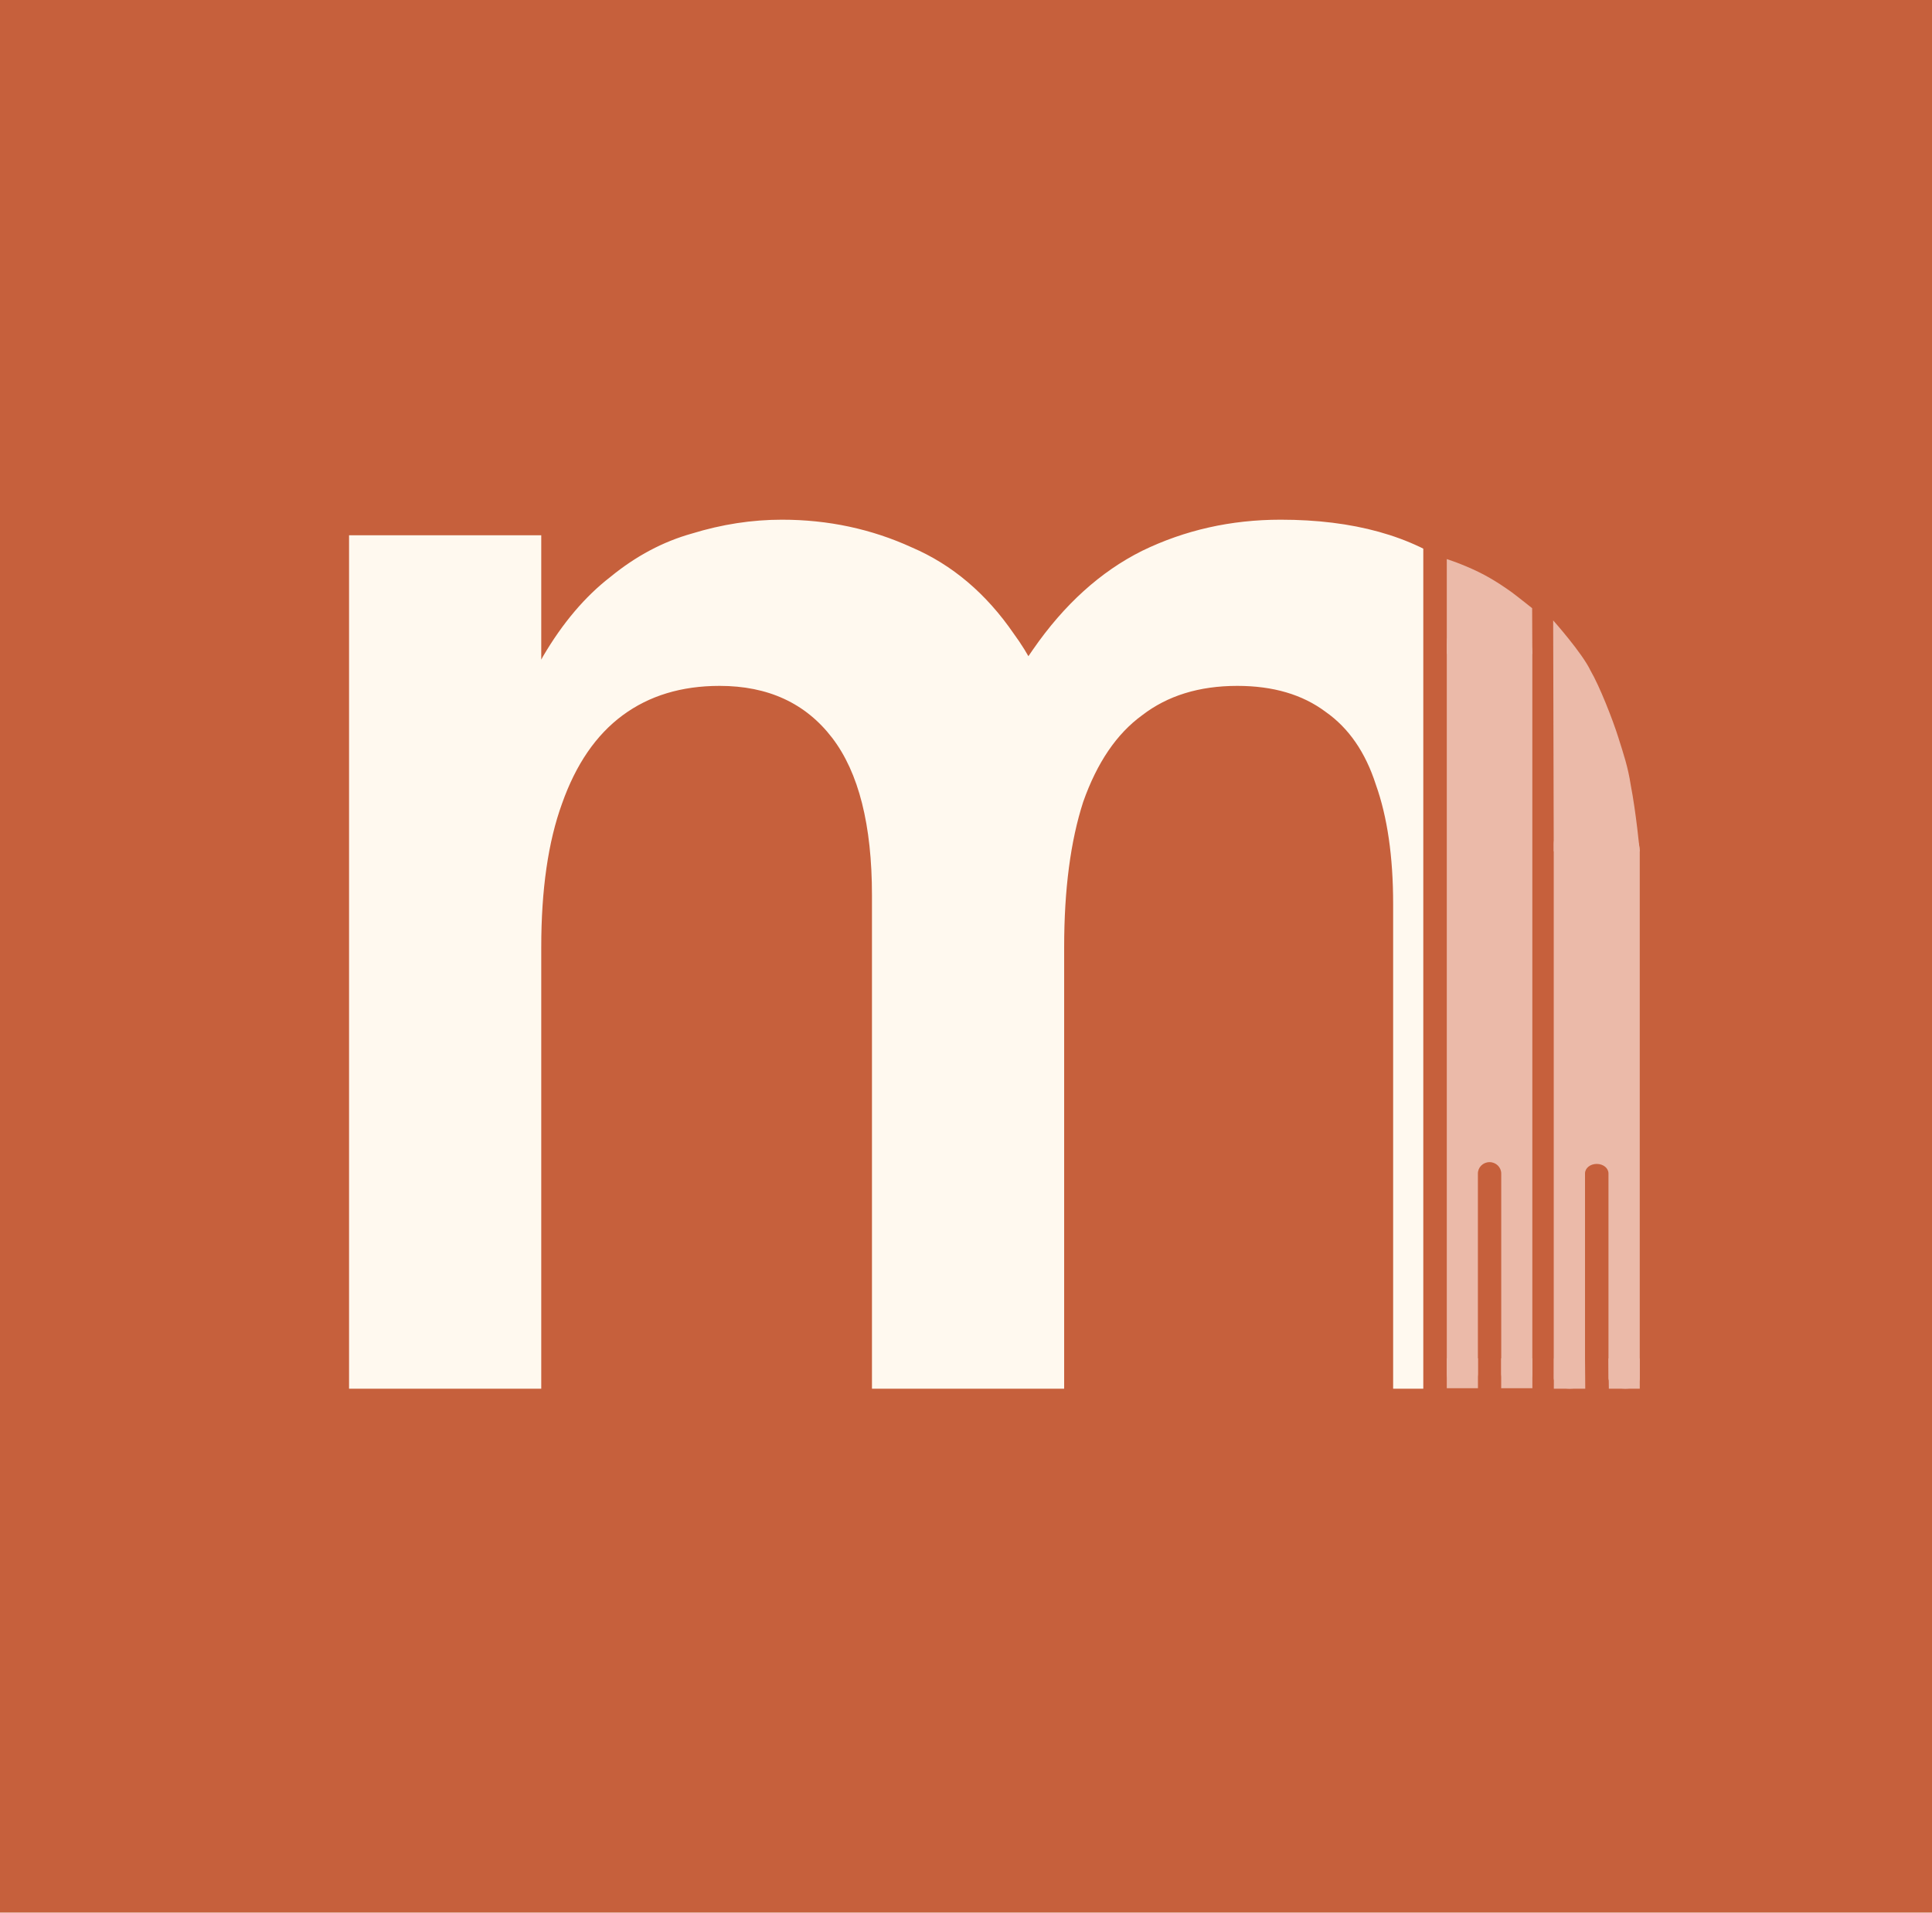
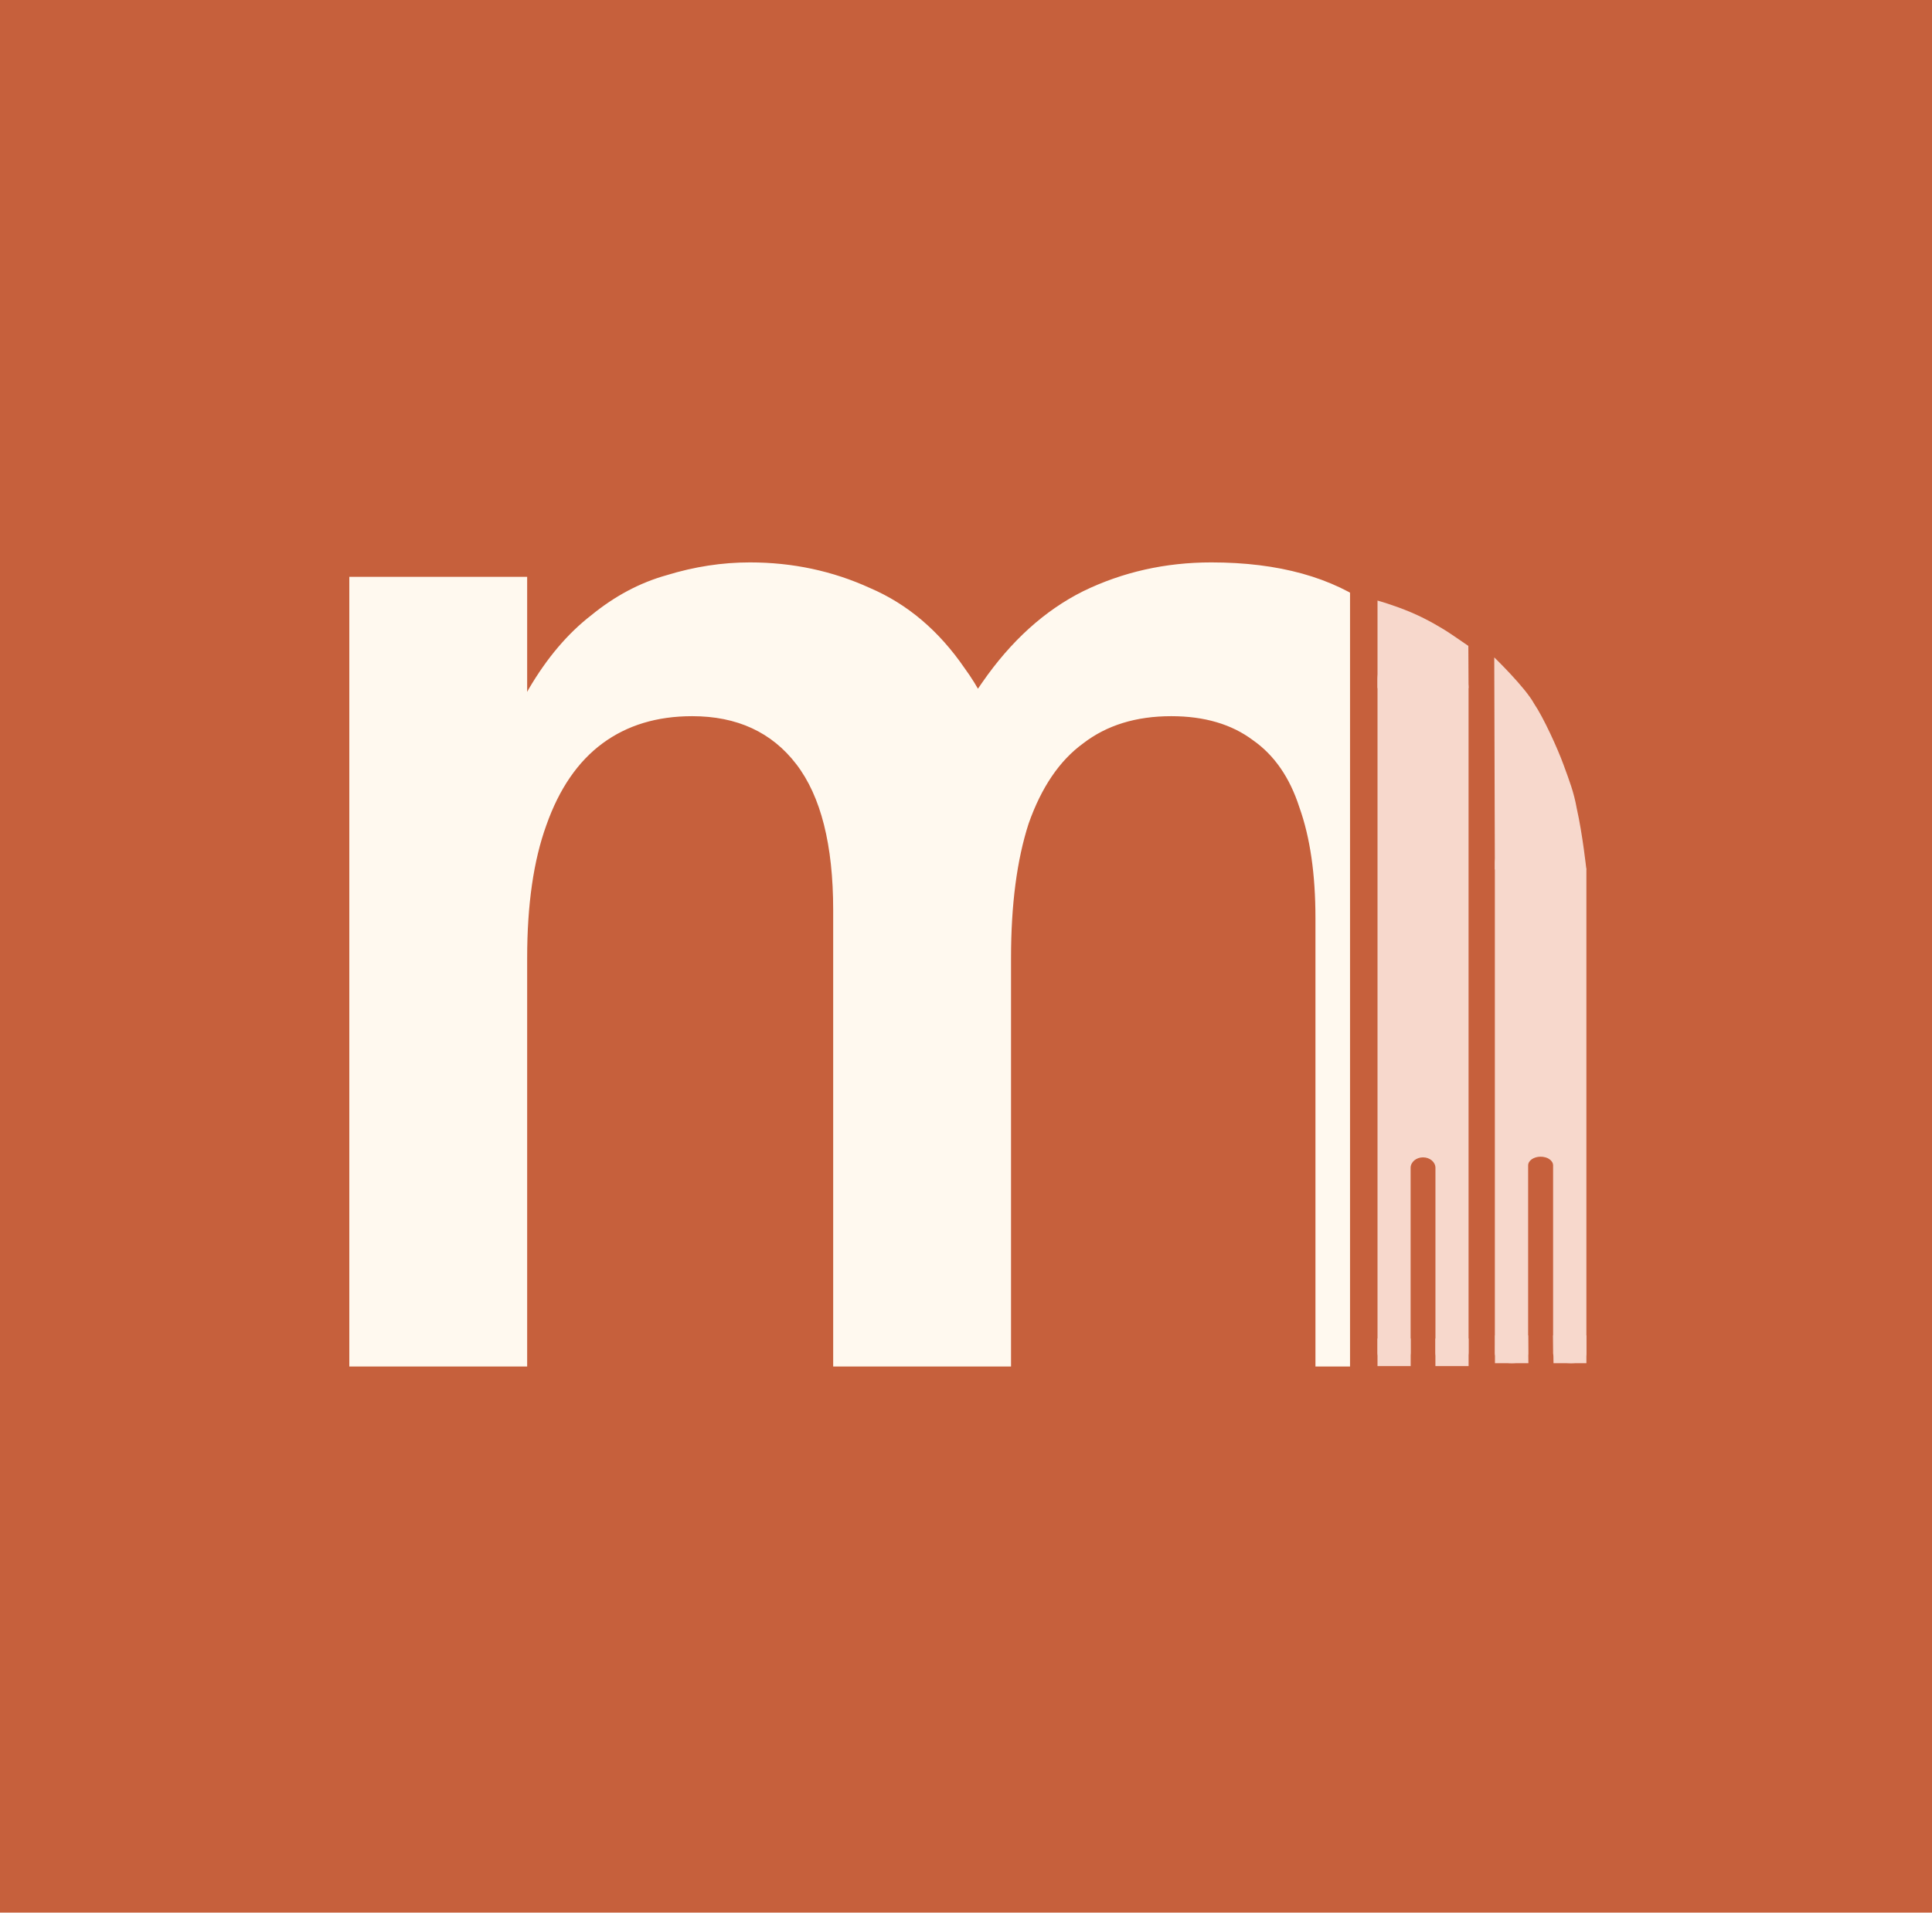
<svg xmlns="http://www.w3.org/2000/svg" width="714" height="707" viewBox="0 0 714 707" fill="none">
  <rect width="714" height="707" fill="#C6603C" />
-   <path d="M129 513.334V197.866H200.028V279.773L184.671 288.731C188.51 270.388 193.842 255.03 200.668 242.659C207.92 230.288 216.239 220.476 225.624 213.224C235.009 205.545 245.034 200.213 255.699 197.227C266.79 193.814 277.882 192.107 288.973 192.107C306.037 192.107 322.034 195.52 336.965 202.346C351.896 208.745 364.48 219.41 374.719 234.34C385.384 248.845 392.636 268.681 396.475 293.85L354.882 305.368C361.281 278.066 370.239 256.31 381.758 240.099C393.276 223.462 406.713 211.304 422.071 203.625C437.855 195.947 454.919 192.107 473.262 192.107C500.138 192.107 521.681 198.08 537.891 210.024C554.529 221.542 566.687 236.9 574.365 256.097C582.044 274.867 585.883 295.13 585.883 316.886V513.334H514.855V334.164C514.855 316.673 512.722 301.956 508.456 290.011C504.617 278.066 498.431 269.108 489.899 263.135C481.367 256.737 470.489 253.537 457.265 253.537C443.187 253.537 431.456 257.163 422.071 264.415C412.686 271.241 405.434 281.906 400.314 296.41C395.622 310.914 393.276 328.831 393.276 350.161V513.334H322.248V330.964C322.248 304.942 317.342 285.532 307.53 272.734C297.718 259.936 283.854 253.537 265.937 253.537C251.859 253.537 239.915 257.163 230.103 264.415C220.291 271.667 212.826 282.546 207.707 297.05C202.588 311.127 200.028 328.831 200.028 350.161V513.334H129Z" fill="#FFF9EF" />
-   <path d="M602 192H526V521.333H602V192Z" fill="#C6603C" />
-   <path d="M534.68 502.105H546.2V513.16H534.68V502.105Z" fill="#EBBAA9" />
-   <path d="M554.786 502.105H566.314V513.16H554.786V502.105Z" fill="#EBBAA9" />
-   <path d="M550.571 226.569C541.838 226.569 534.68 229.727 534.68 238.227V507.817C534.68 510.651 537.252 512.947 540.429 512.947C543.605 512.947 546.178 510.651 546.178 507.817V433.798C546.178 431.473 548.108 429.589 550.49 429.589C552.871 429.589 554.802 431.473 554.802 433.798V507.817C554.802 510.651 557.374 512.947 560.551 512.947C563.727 512.947 566.3 510.651 566.3 507.817V241.703C566.3 233.203 559.304 226.569 550.571 226.569Z" fill="#EBBAA9" />
-   <path d="M534.68 206.666C534.68 206.666 540.277 208.432 546.383 211.411C552.489 214.39 557.46 218.069 558.595 218.86C559.729 219.65 566.227 224.818 566.227 224.818L566.3 241.703H534.68V206.666Z" fill="#EBBAA9" />
-   <path d="M574.274 502.156H585.764L585.855 513.334H574.239L574.274 502.156Z" fill="#EBBAA9" />
-   <path d="M594.437 502.156H606V513.334H594.574L594.437 502.156Z" fill="#EBBAA9" />
-   <path d="M590.369 302.638C581.589 302.638 574.207 304.968 574.207 312.229V509.317C574.207 511.738 576.9 513.333 580.094 513.333C583.287 513.333 585.767 511.738 585.767 509.317V433.773C585.767 431.782 587.707 430.248 590.102 430.248C592.496 430.248 594.436 431.782 594.436 433.773V509.317C594.436 511.738 597.472 513.333 600.665 513.333C603.858 513.333 605.996 511.738 605.996 509.317V314.688C605.996 307.427 599.148 302.638 590.369 302.638Z" fill="#EBBAA9" />
-   <path d="M574 229.333C574 229.333 584.743 241.384 587.812 247.911C591.171 253.669 595.997 265.986 598.043 272.491C600.089 278.997 601.624 283.461 602.647 290.086C604.694 300.63 605.996 314.688 605.996 314.688H574.207L574 229.333Z" fill="#EBBAA9" />
+   <path d="M641.393 135H72.067C65.402 135 60 140.574 60 147.45V560.551C60 567.426 65.402 573 72.067 573H641.393C648.056 573 653.459 567.426 653.459 560.551V147.45C653.459 140.574 648.056 135 641.393 135Z" fill="#C6603C" />
+   <path d="M129.093 505.14V213.223H194.819V289.015L180.608 297.305C184.161 280.33 189.095 266.12 195.411 254.672C202.122 243.224 209.82 234.144 218.504 227.434C227.189 220.328 236.465 215.394 246.334 212.63C256.598 209.473 266.861 207.894 277.125 207.894C292.915 207.894 307.718 211.052 321.534 217.368C335.35 223.289 346.995 233.157 356.469 246.975C366.338 260.396 373.049 278.751 376.601 302.042L338.114 312.701C344.035 287.436 352.325 267.304 362.983 252.303C373.641 236.908 386.076 225.657 400.287 218.552C414.892 211.447 430.683 207.894 447.657 207.894C472.526 207.894 492.462 213.42 507.462 224.474C522.856 235.131 534.107 249.342 541.213 267.107C548.318 284.475 551.87 303.226 551.87 323.358V505.14H486.144V339.346C486.144 323.161 484.172 309.542 480.223 298.49C476.671 287.436 470.946 279.146 463.053 273.62C455.157 267.699 445.091 264.738 432.854 264.738C419.826 264.738 408.971 268.094 400.287 274.804C391.602 281.12 384.891 290.989 380.155 304.411C375.812 317.832 373.641 334.412 373.641 354.149V505.14H307.915V336.385C307.915 312.306 303.375 294.344 294.297 282.502C285.217 270.659 272.388 264.738 255.808 264.738C242.782 264.738 231.728 268.094 222.649 274.804C213.569 281.515 206.661 291.58 201.924 305.003C197.188 318.029 194.819 334.412 194.819 354.149V505.14H129.093Z" fill="#FFF9EF" />
+   <path d="M569.252 207.794H498.925V512.543H569.252V207.794Z" fill="#C6603C" />
+   <path d="M552.517 493.638H564.744L564.841 503.907H552.48L552.517 493.638Z" fill="#F7D8CC" />
+   <path d="M573.974 493.638H586.279V503.907H574.121L573.974 493.638Z" fill="#F7D8CC" />
+   <path d="M569.645 310.345C560.302 310.345 552.446 312.484 552.446 319.155V500.217C552.446 502.442 555.312 503.907 558.71 503.907C562.108 503.907 564.747 502.442 564.747 500.217V430.816C564.747 428.987 566.813 427.577 569.36 427.577C571.908 427.577 573.973 428.987 573.973 430.816V500.217C573.973 502.442 577.204 503.907 580.602 503.907C584 503.907 586.275 502.442 586.275 500.217V321.415C584.151 314.699 578.987 310.345 569.645 310.345Z" fill="#F7D8CC" />
+   <path d="M552.226 243C552.226 243 563.658 254.071 566.924 260.067C570.498 265.357 575.634 276.673 577.811 282.649C579.989 288.626 581.622 292.727 582.71 298.813C584.888 308.5 586.275 321.415 586.275 321.415H552.446L552.226 243Z" fill="#F7D8CC" />
+   <path d="M509.079 494.774H521.338V504.98H509.079V494.774Z" fill="#F7D8CC" />
+   <path d="M530.476 494.774H542.742V504.98H530.476V494.774Z" fill="#F7D8CC" />
+   <path d="M525.989 240.376C516.697 240.376 509.079 243.292 509.079 251.14V500.047C509.079 502.664 511.816 504.784 515.197 504.784C518.577 504.784 521.315 502.664 521.315 500.047V431.707C521.315 429.561 523.368 427.822 525.902 427.822C528.437 427.822 530.491 429.561 530.491 431.707V500.047C530.491 502.664 533.23 504.784 536.609 504.784C539.989 504.784 542.727 502.664 542.727 500.047V254.349C542.727 246.501 535.283 240.376 525.989 240.376Z" fill="#F7D8CC" />
+   <path d="M509.079 222C509.079 222 515.035 223.63 521.532 226.381C528.031 229.131 533.32 232.528 534.528 233.258C535.735 233.988 542.649 238.759 542.649 238.759L542.727 254.349H509.079V222Z" fill="#F7D8CC" />
</svg>
